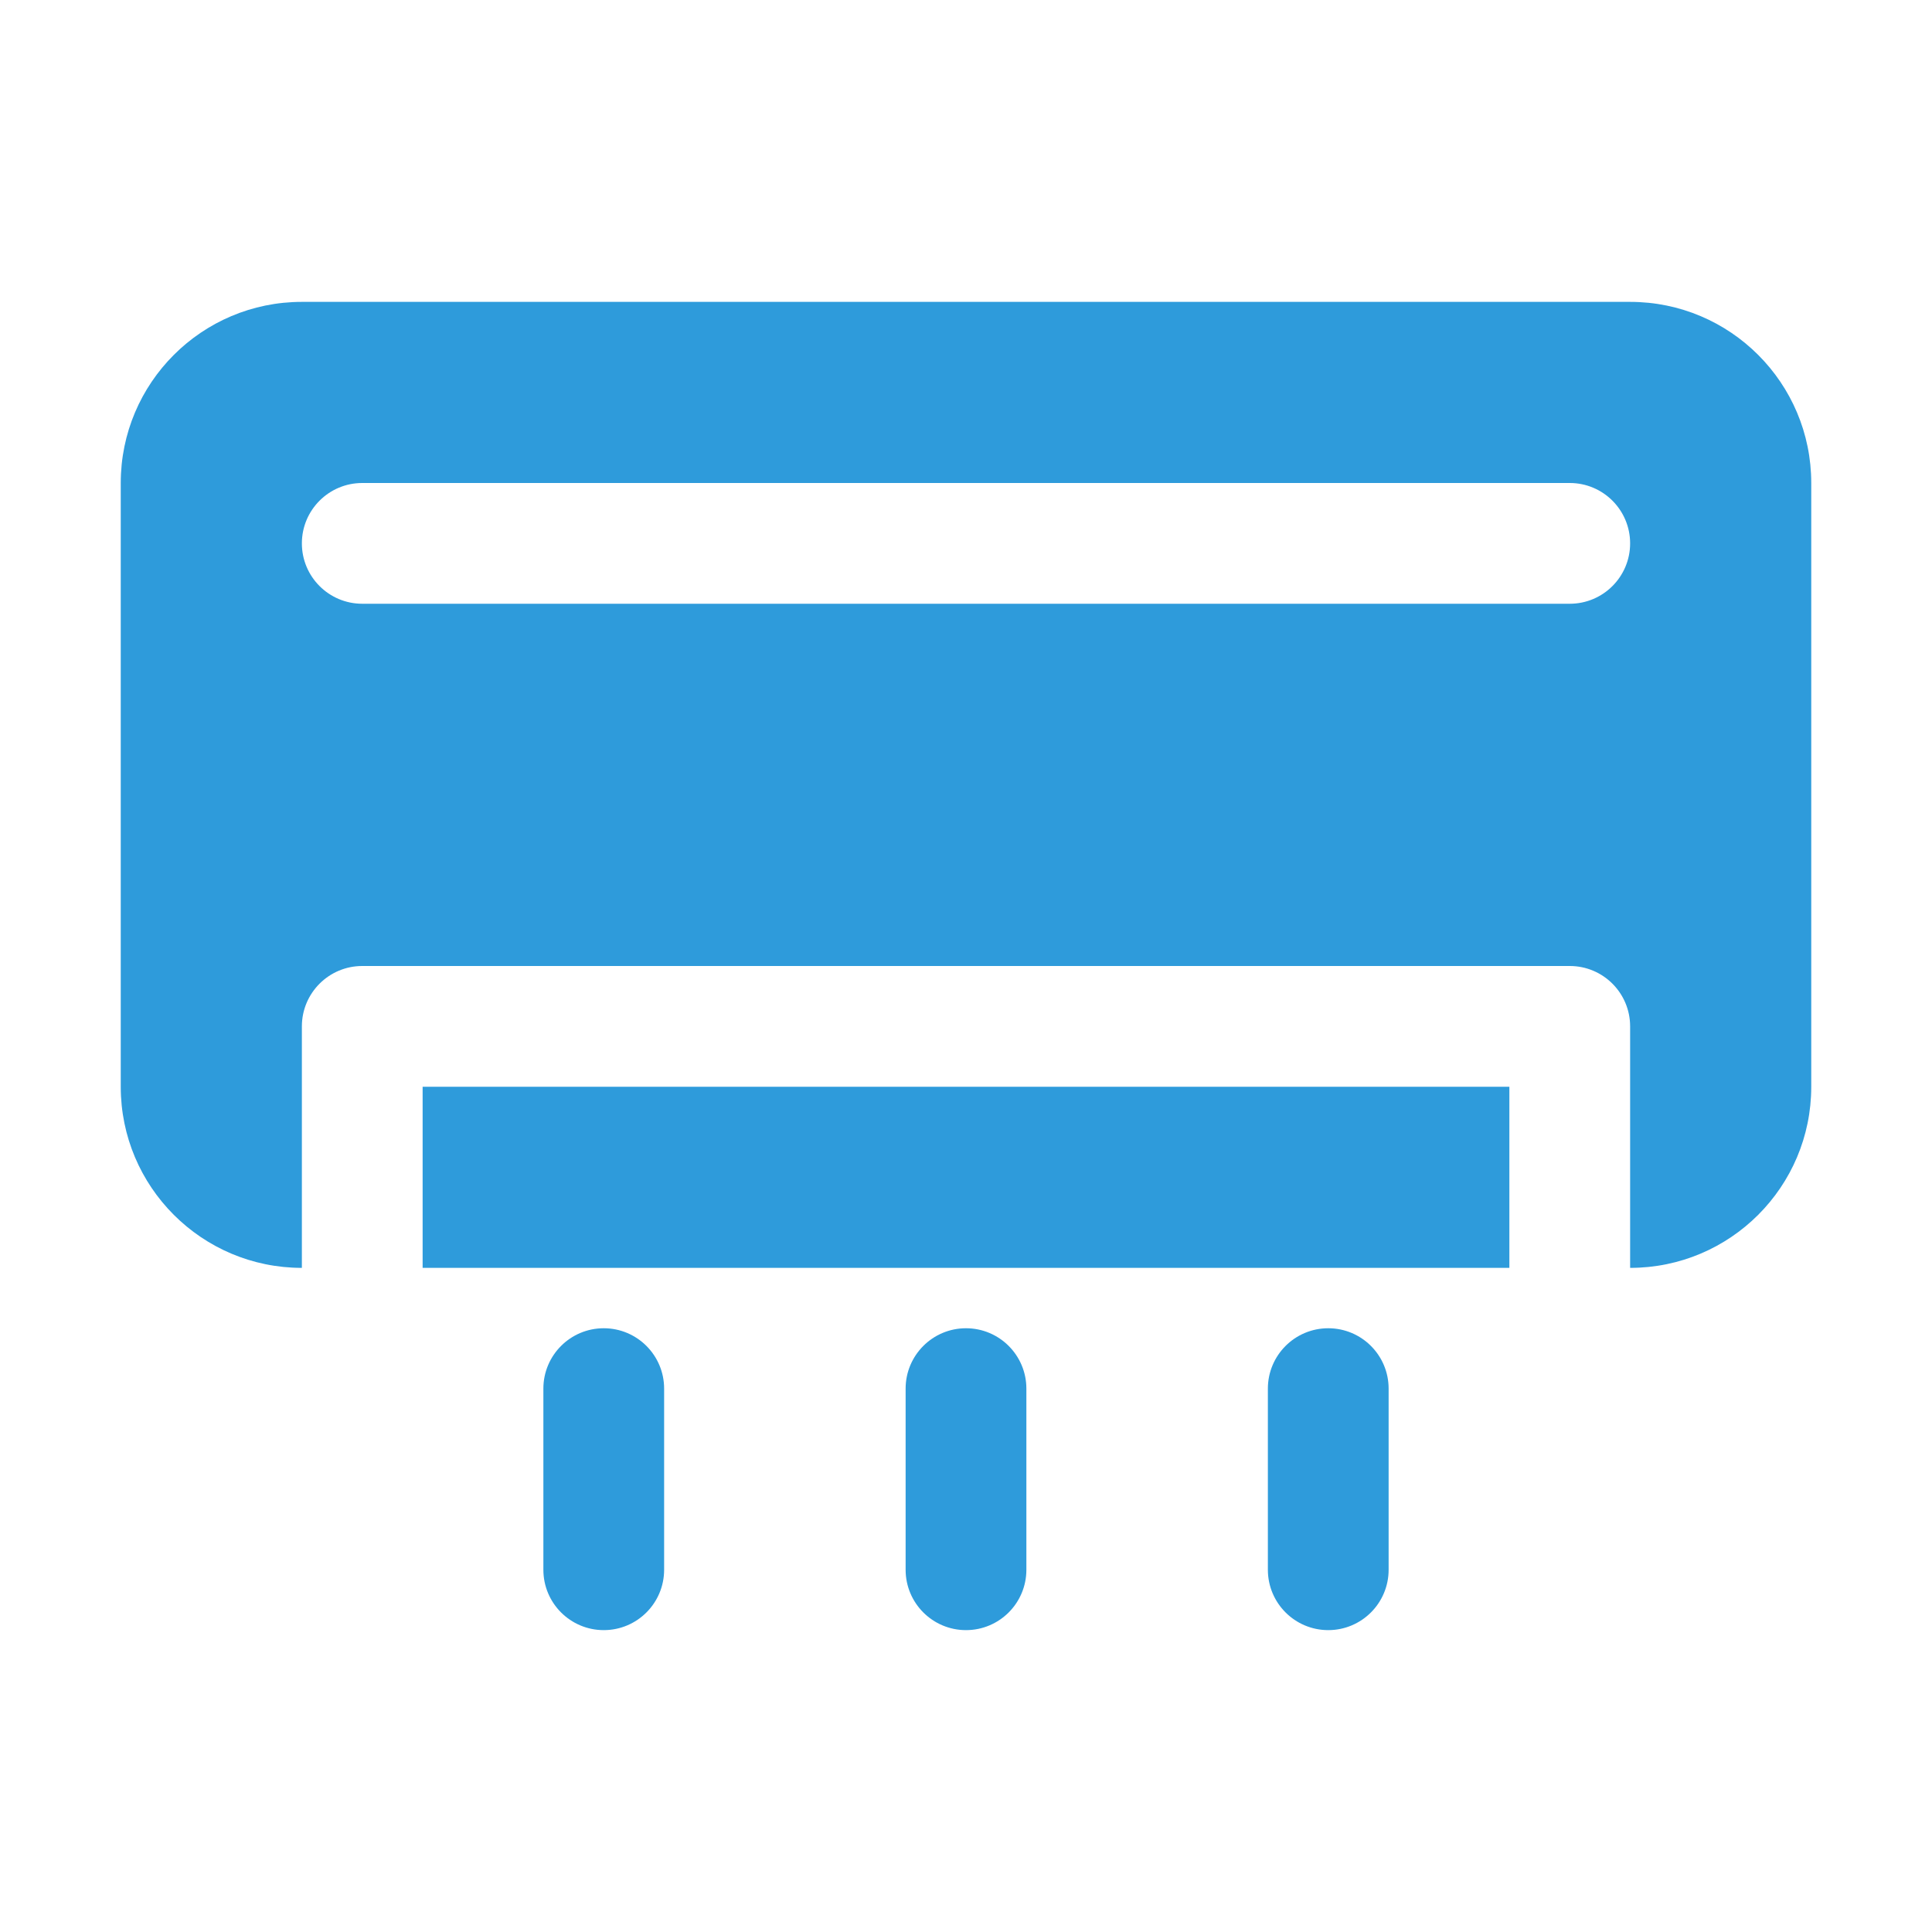
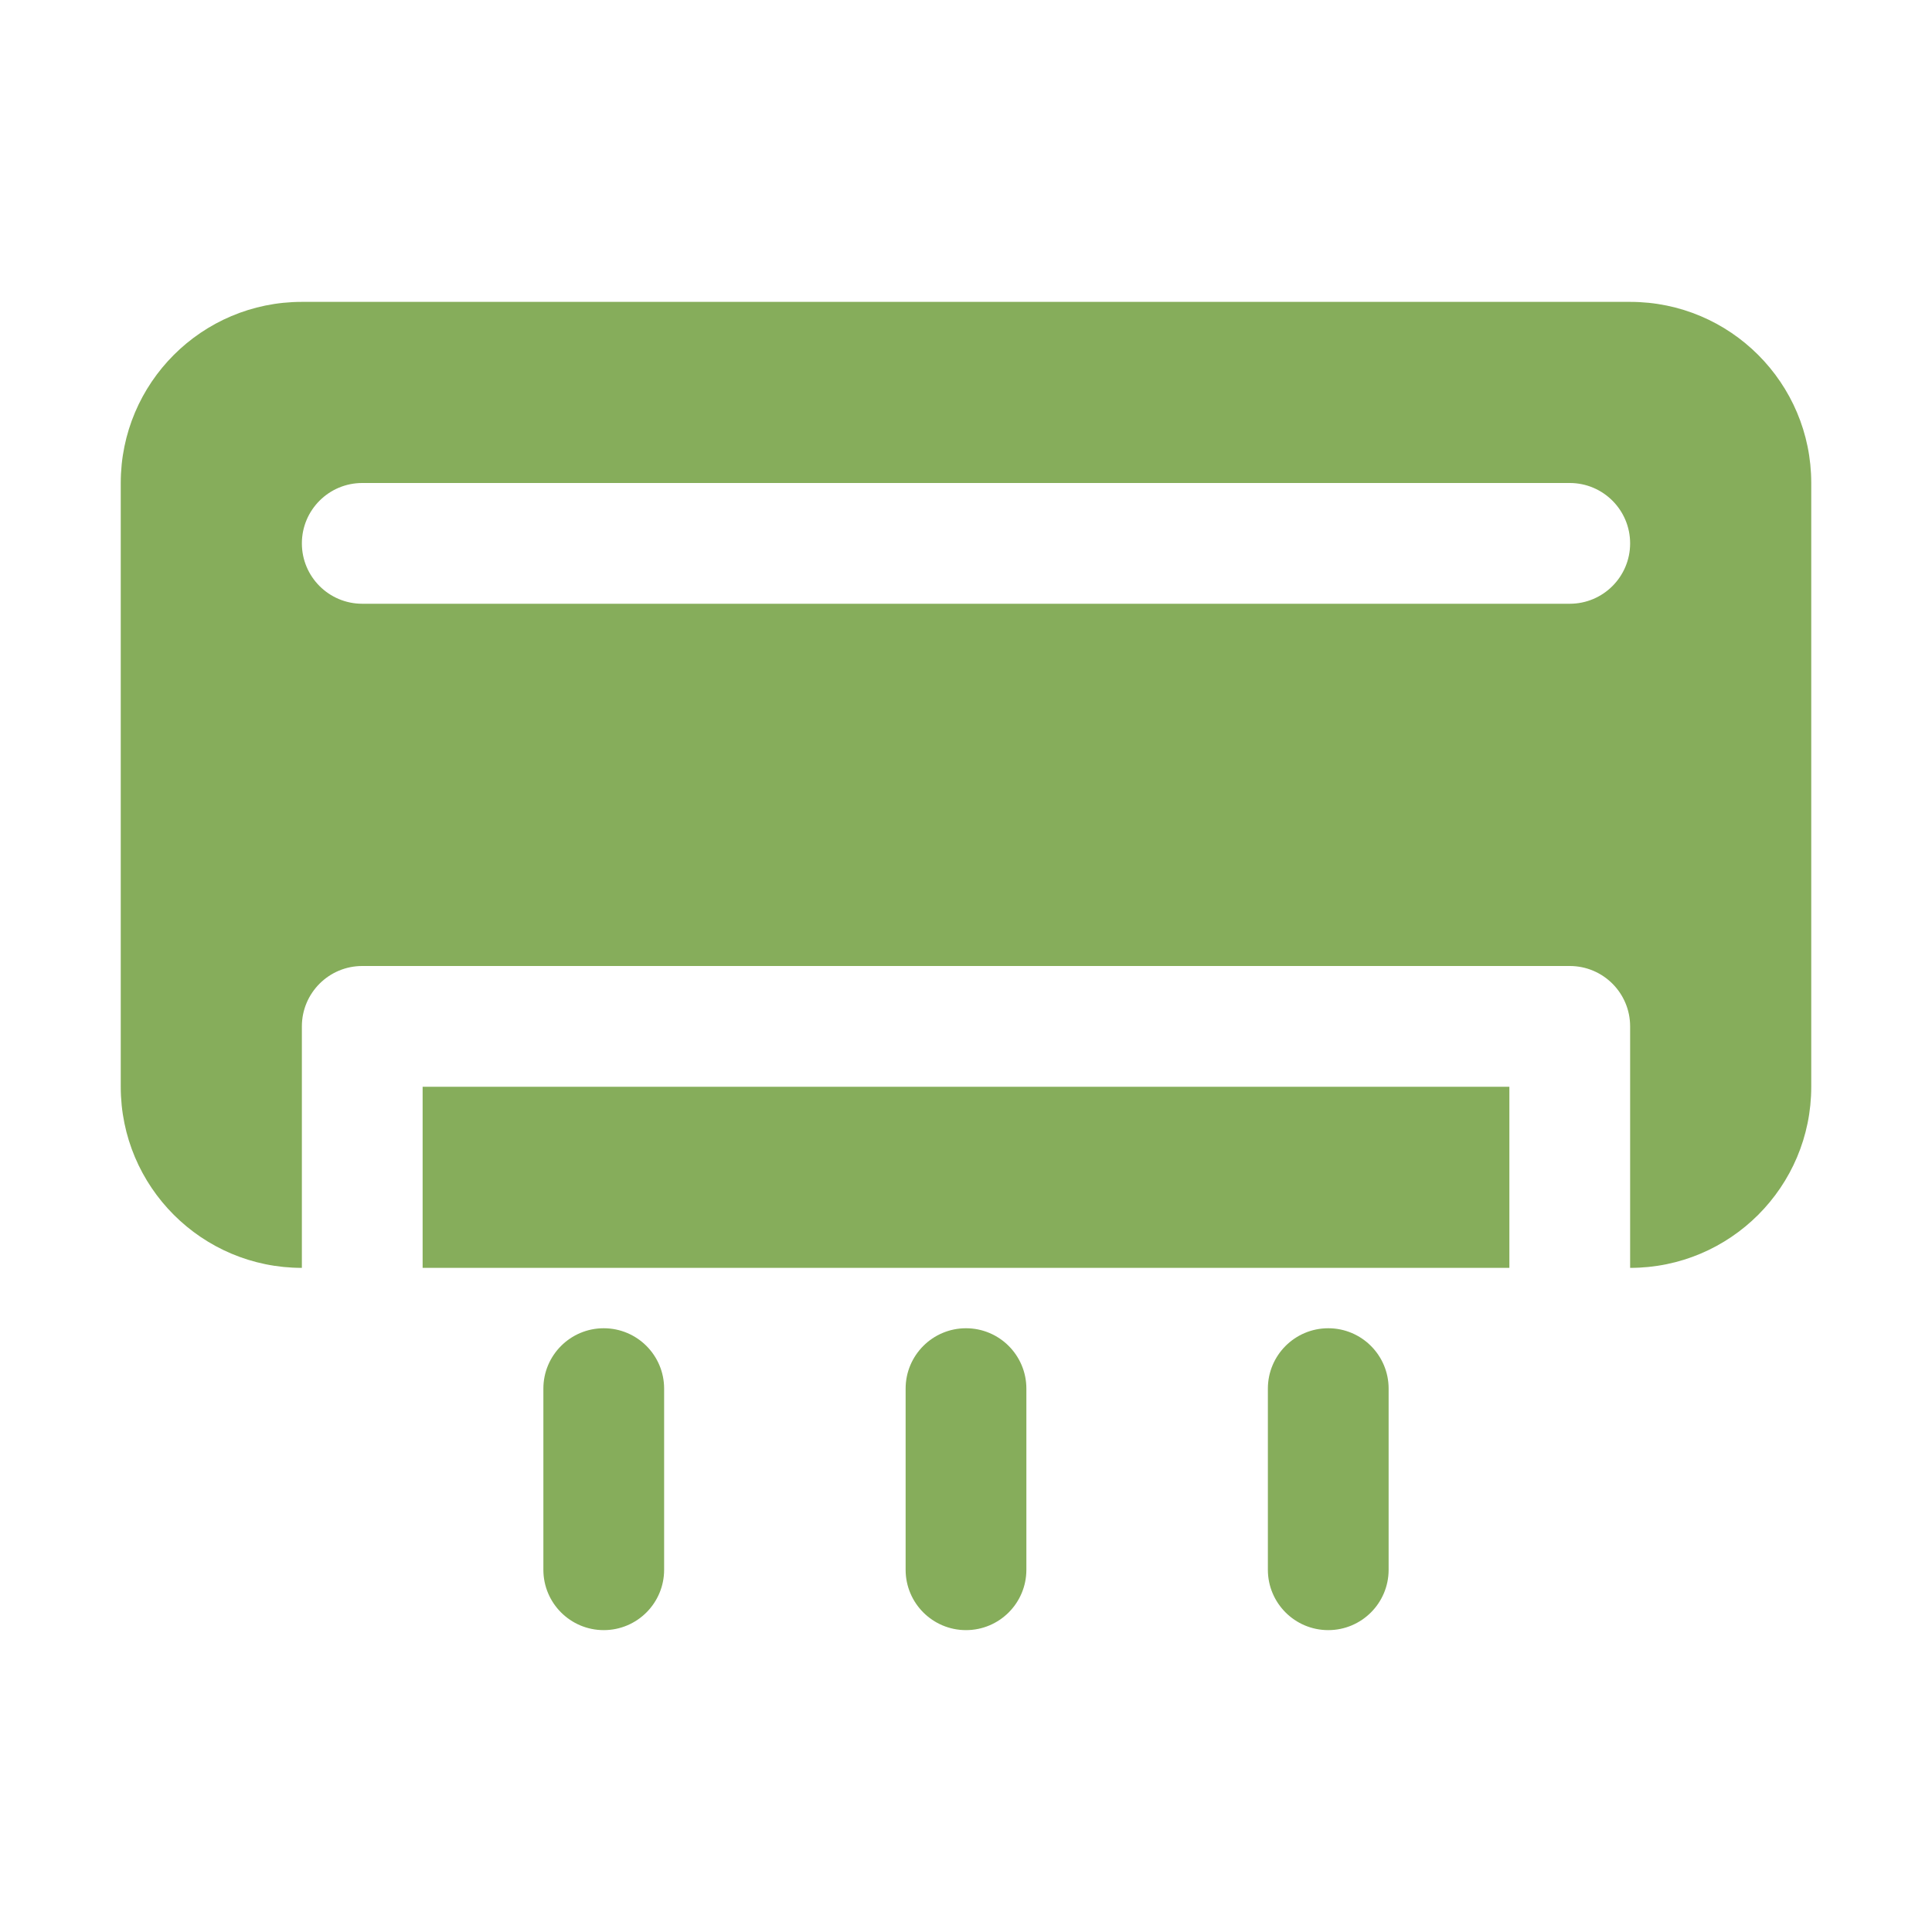
- <svg xmlns="http://www.w3.org/2000/svg" fill="#2E9BDB" viewBox="0 0 32 32" x="0px" y="0px">
+ <svg xmlns="http://www.w3.org/2000/svg" fill="#86AD5B" viewBox="0 0 32 32" x="0px" y="0px">
  <g>
    <path d="M7,18H25v3H7ZM30,8V18a3,3,0,0,1-3,3V17a1,1,0,0,0-1-1H6a1,1,0,0,0-1,1v4a3,3,0,0,1-3-3V8A3,3,0,0,1,5,5H27A3,3,0,0,1,30,8ZM27,9a1,1,0,0,0-1-1H6a1,1,0,0,0,0,2H26A1,1,0,0,0,27,9ZM17,26V23a1,1,0,0,0-2,0v3a1,1,0,0,0,2,0Zm6,0V23a1,1,0,0,0-2,0v3a1,1,0,0,0,2,0ZM11,26V23a1,1,0,0,0-2,0v3a1,1,0,0,0,2,0Z" />
  </g>
</svg>
